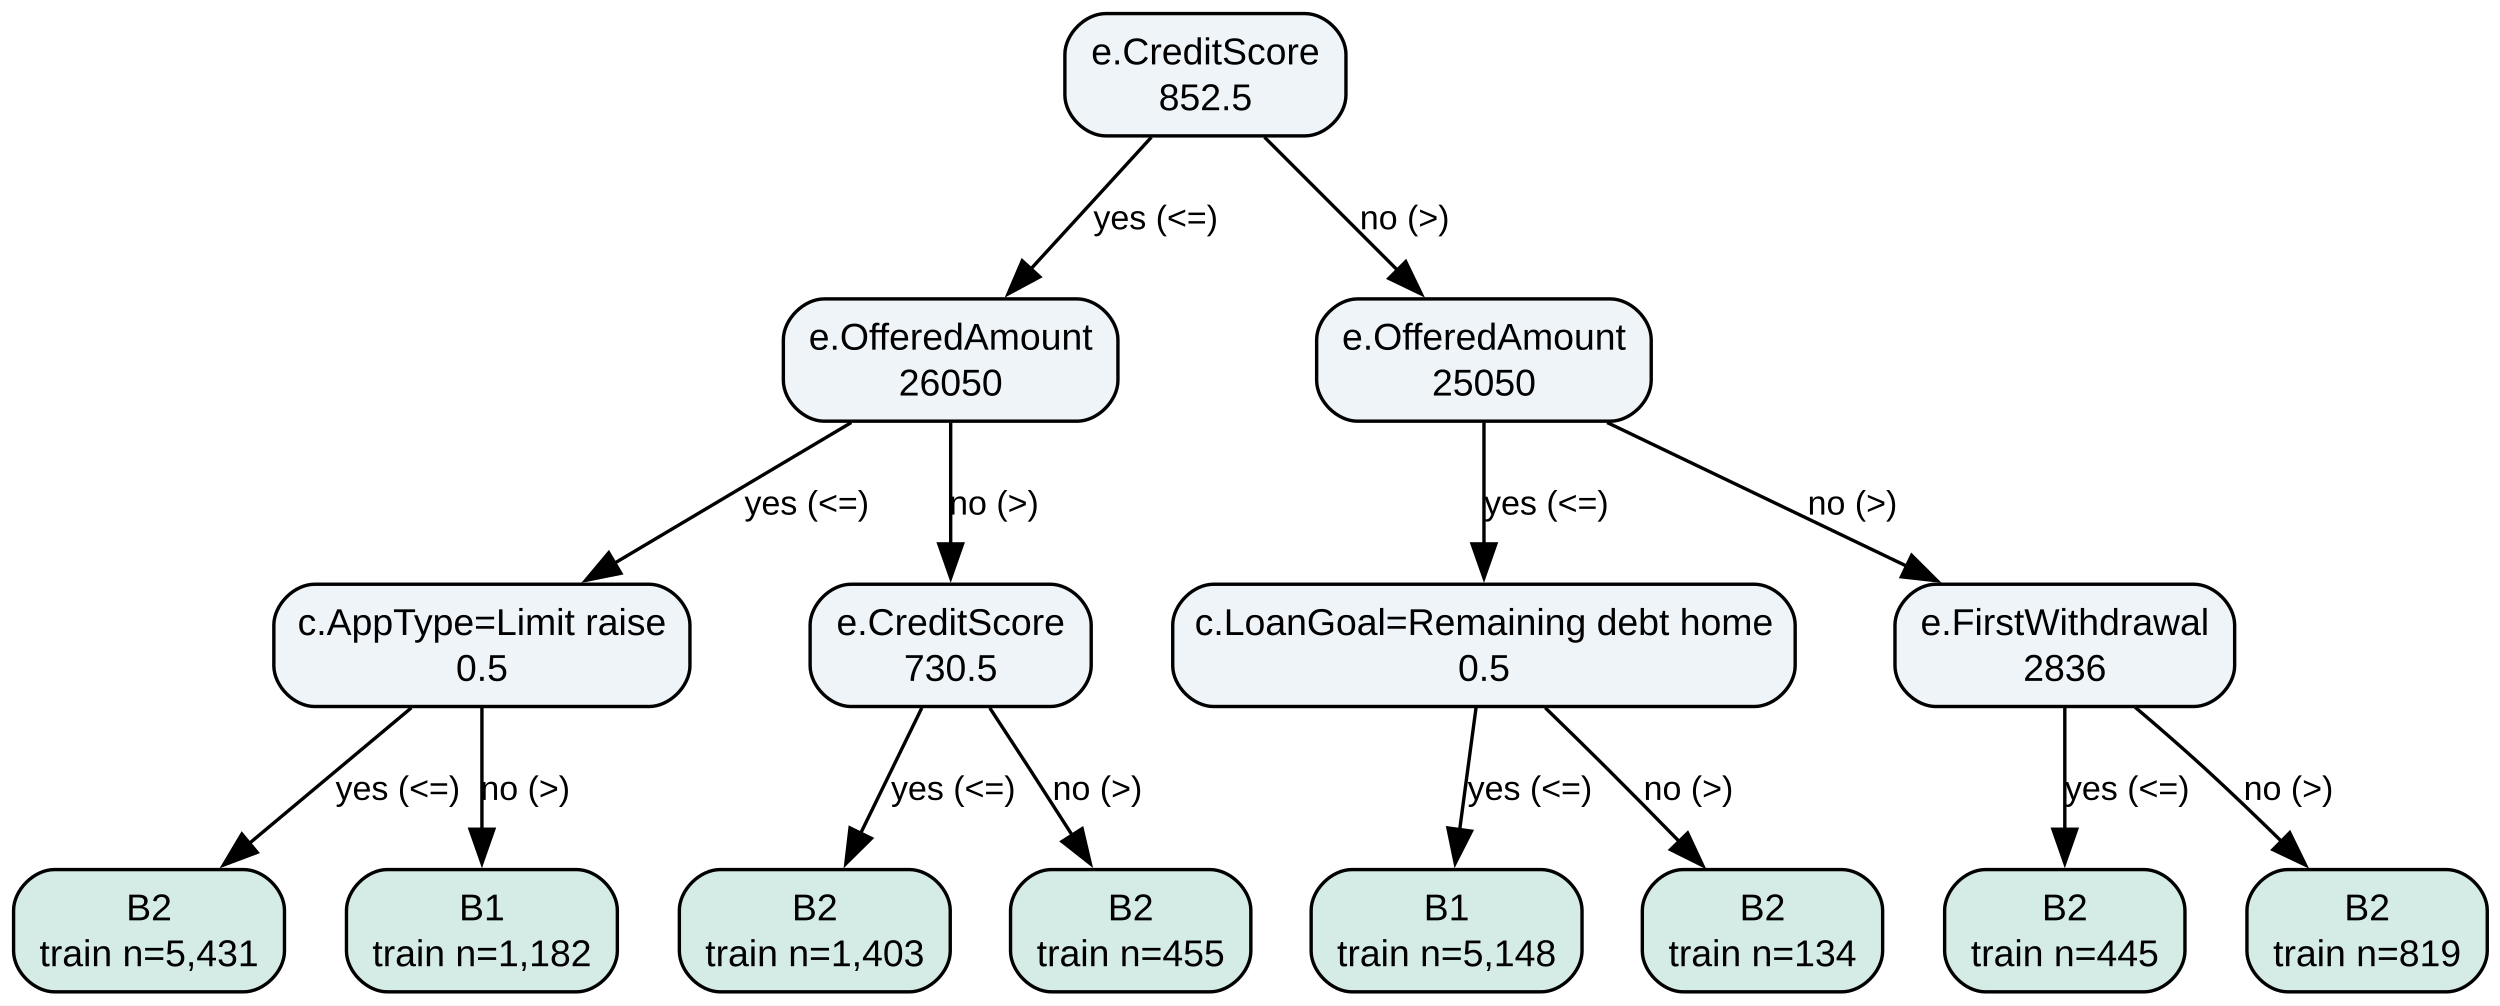
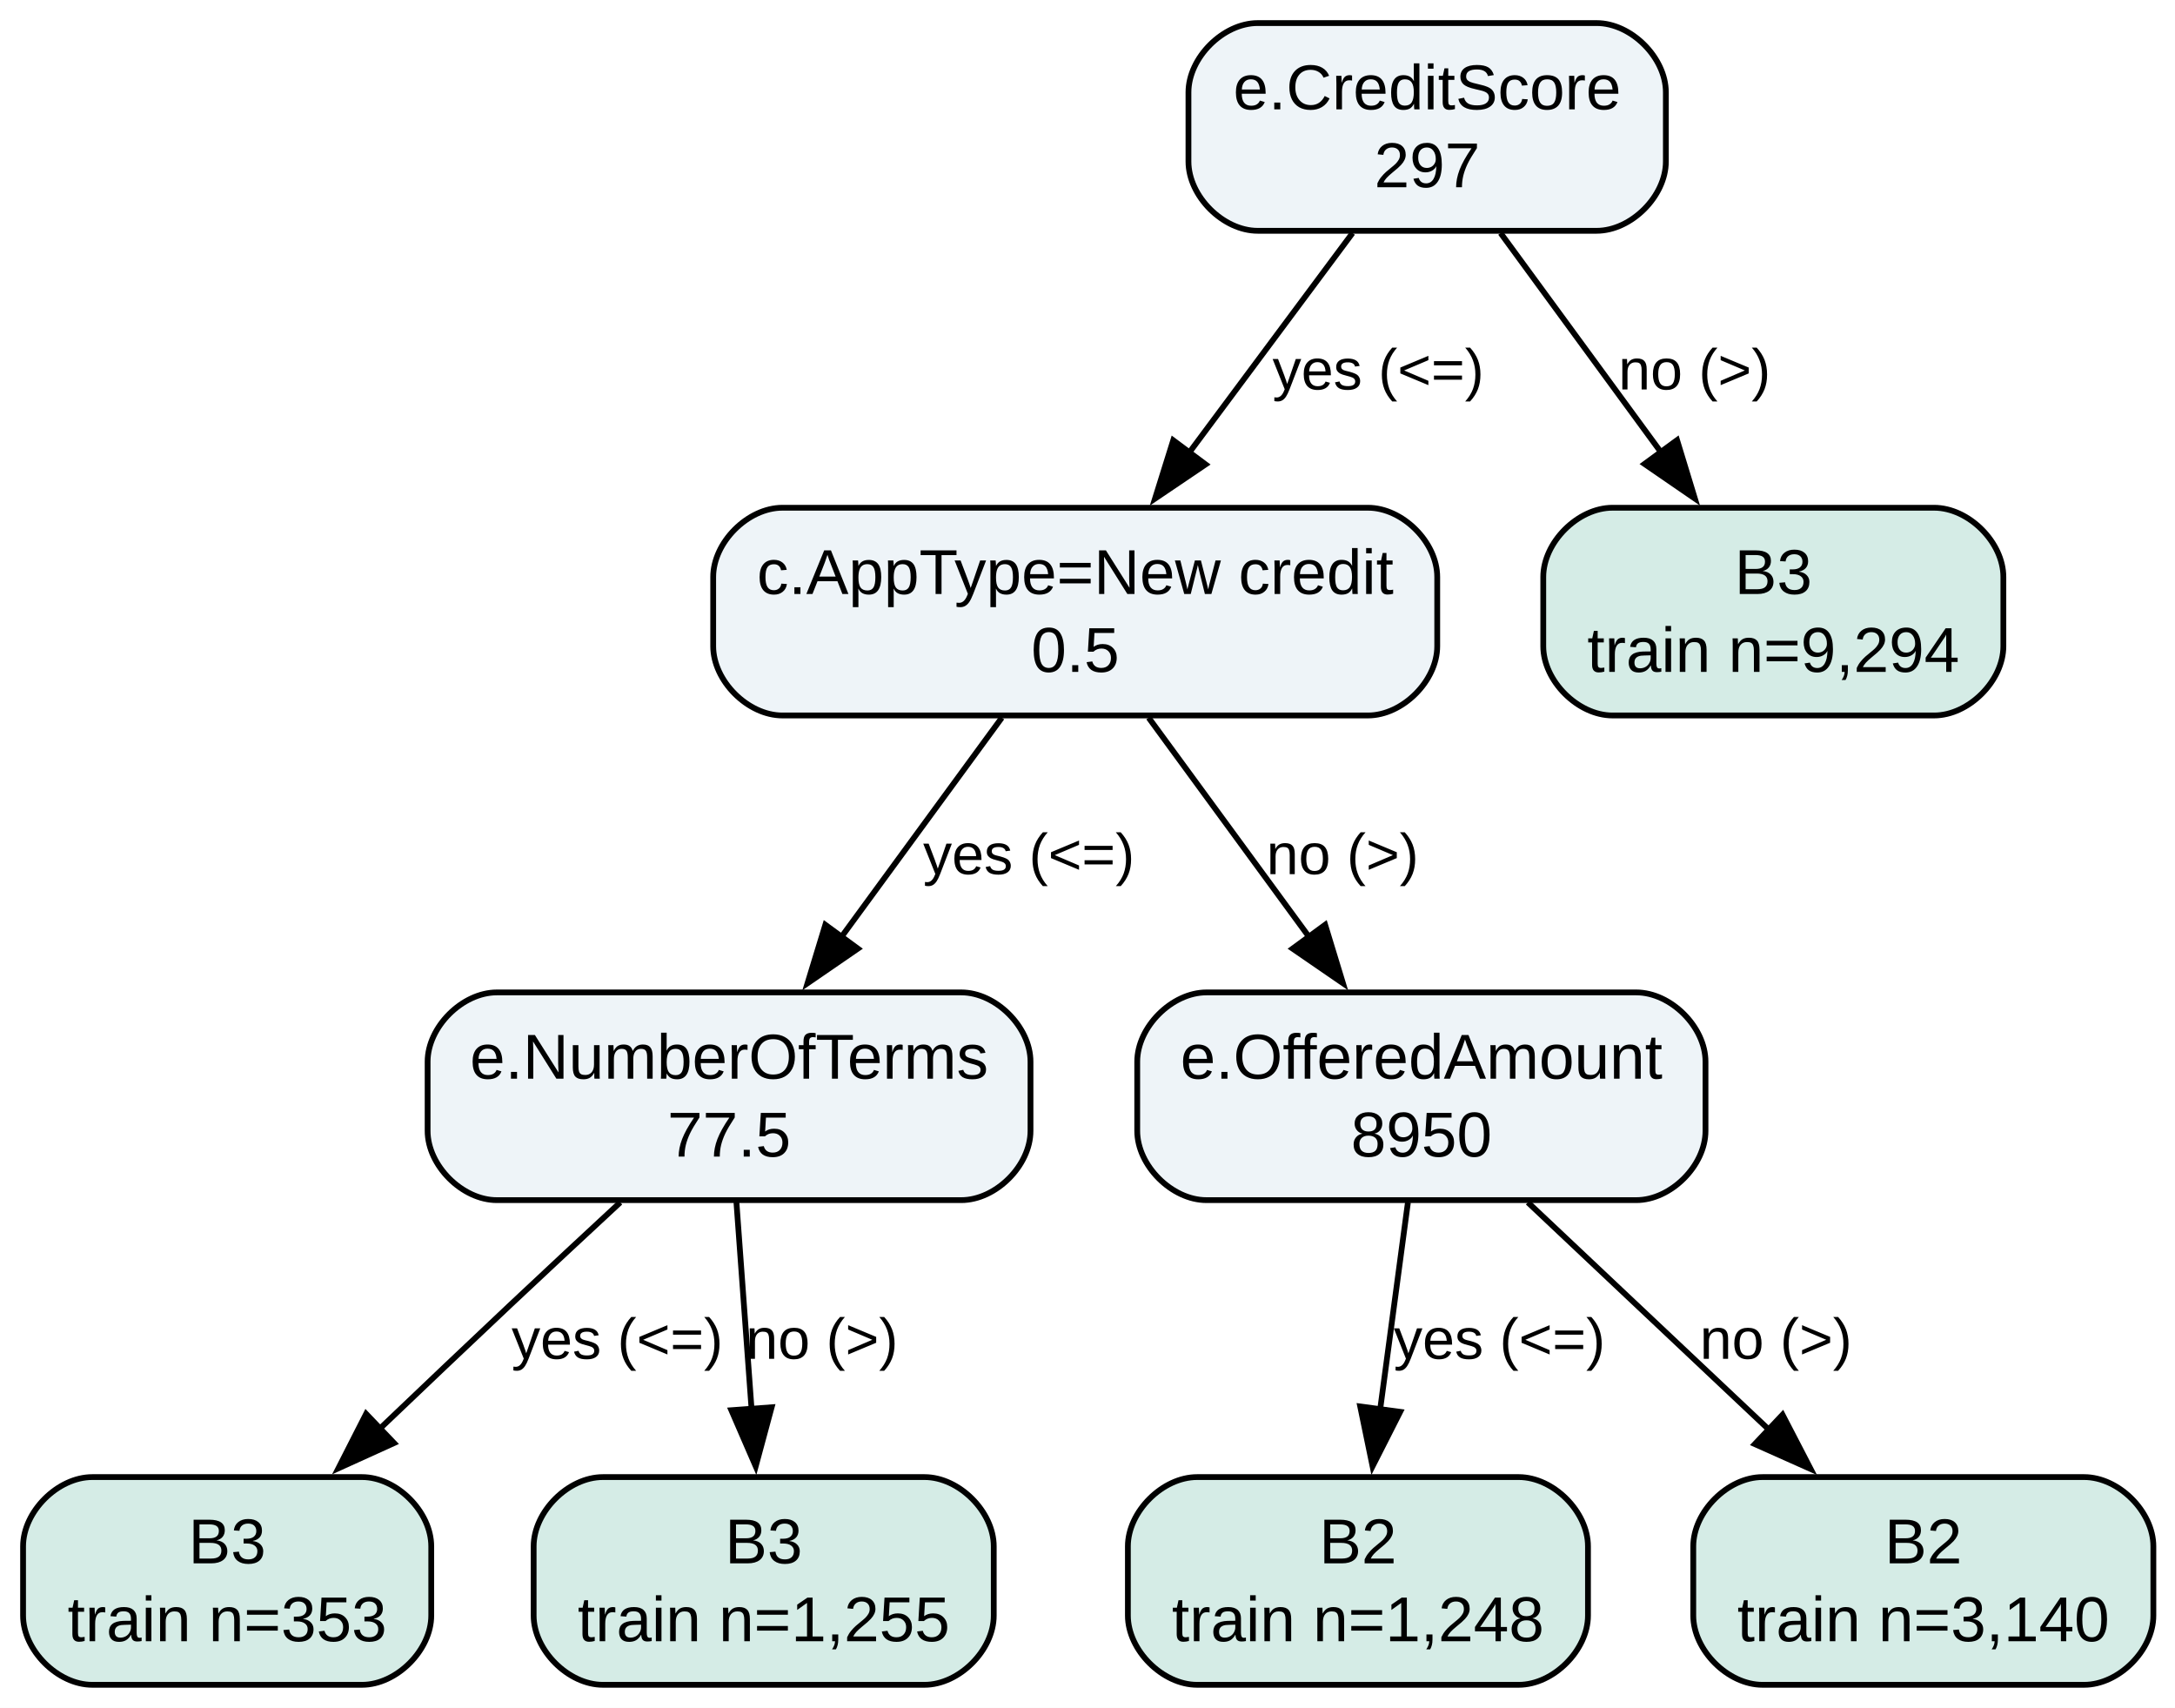
- <svg xmlns="http://www.w3.org/2000/svg" width="736pt" height="296pt" viewBox="0.00 0.00 736.00 296.00">
+ <svg xmlns="http://www.w3.org/2000/svg" width="377pt" height="296pt" viewBox="0.00 0.00 377.00 296.00">
  <g id="graph0" class="graph" transform="scale(1 1) rotate(0) translate(4 292)">
-     <polygon fill="white" stroke="none" points="-4,4 -4,-292 732.25,-292 732.25,4 -4,4" />
+     <polygon fill="white" stroke="none" points="-4,4 -4,-292 373.25,-292 373.25,4 -4,4" />
    <g id="node1" class="node">
-       <path fill="#eef4f8" stroke="black" d="M380.25,-288C380.25,-288 321.5,-288 321.5,-288 315.5,-288 309.5,-282 309.5,-276 309.5,-276 309.5,-264 309.5,-264 309.5,-258 315.5,-252 321.5,-252 321.5,-252 380.25,-252 380.25,-252 386.25,-252 392.25,-258 392.25,-264 392.25,-264 392.25,-276 392.25,-276 392.25,-282 386.25,-288 380.25,-288" />
-       <text xml:space="preserve" text-anchor="middle" x="350.88" y="-273.05" font-family="Arial" font-size="11.00">e.CreditScore</text>
-       <text xml:space="preserve" text-anchor="middle" x="350.88" y="-259.55" font-family="Arial" font-size="11.00">852.5</text>
+       <path fill="#eef4f8" stroke="black" d="M272.75,-288C272.75,-288 214,-288 214,-288 208,-288 202,-282 202,-276 202,-276 202,-264 202,-264 202,-258 208,-252 214,-252 214,-252 272.75,-252 272.75,-252 278.75,-252 284.75,-258 284.75,-264 284.75,-264 284.75,-276 284.75,-276 284.75,-282 278.75,-288 272.75,-288" />
+       <text xml:space="preserve" text-anchor="middle" x="243.38" y="-273.05" font-family="Arial" font-size="11.00">e.CreditScore</text>
+       <text xml:space="preserve" text-anchor="middle" x="243.38" y="-259.55" font-family="Arial" font-size="11.00">297</text>
    </g>
    <g id="node2" class="node">
-       <path fill="#eef4f8" stroke="black" d="M313.12,-204C313.12,-204 238.62,-204 238.62,-204 232.62,-204 226.62,-198 226.62,-192 226.62,-192 226.62,-180 226.62,-180 226.62,-174 232.62,-168 238.62,-168 238.62,-168 313.12,-168 313.12,-168 319.12,-168 325.12,-174 325.12,-180 325.12,-180 325.12,-192 325.12,-192 325.12,-198 319.12,-204 313.12,-204" />
-       <text xml:space="preserve" text-anchor="middle" x="275.88" y="-189.05" font-family="Arial" font-size="11.00">e.OfferedAmount</text>
-       <text xml:space="preserve" text-anchor="middle" x="275.88" y="-175.55" font-family="Arial" font-size="11.00">26050</text>
+       <path fill="#eef4f8" stroke="black" d="M233.12,-204C233.12,-204 131.62,-204 131.62,-204 125.62,-204 119.62,-198 119.62,-192 119.62,-192 119.62,-180 119.62,-180 119.62,-174 125.62,-168 131.62,-168 131.62,-168 233.12,-168 233.12,-168 239.12,-168 245.12,-174 245.12,-180 245.12,-180 245.12,-192 245.12,-192 245.12,-198 239.12,-204 233.12,-204" />
+       <text xml:space="preserve" text-anchor="middle" x="182.38" y="-189.05" font-family="Arial" font-size="11.00">c.AppType=New credit</text>
+       <text xml:space="preserve" text-anchor="middle" x="182.38" y="-175.55" font-family="Arial" font-size="11.00">0.5</text>
    </g>
    <g id="edge1" class="edge">
-       <path fill="none" stroke="black" d="M334.97,-251.61C324.63,-240.3 310.96,-225.36 299.38,-212.7" />
-       <polygon fill="black" stroke="black" points="302.11,-210.5 292.78,-205.48 296.95,-215.22 302.11,-210.5" />
-       <text xml:space="preserve" text-anchor="middle" x="336.24" y="-224.5" font-family="Arial" font-size="10.00">yes (&lt;=)</text>
+       <path fill="none" stroke="black" d="M230.44,-251.61C222.19,-240.52 211.34,-225.94 202.04,-213.43" />
+       <polygon fill="black" stroke="black" points="204.97,-211.51 196.2,-205.58 199.36,-215.69 204.97,-211.51" />
+       <text xml:space="preserve" text-anchor="middle" x="234.9" y="-224.5" font-family="Arial" font-size="10.00">yes (&lt;=)</text>
    </g>
    <g id="node9" class="node">
-       <path fill="#eef4f8" stroke="black" d="M470.12,-204C470.12,-204 395.62,-204 395.62,-204 389.62,-204 383.62,-198 383.62,-192 383.62,-192 383.62,-180 383.62,-180 383.62,-174 389.62,-168 395.62,-168 395.62,-168 470.12,-168 470.12,-168 476.12,-168 482.12,-174 482.12,-180 482.12,-180 482.12,-192 482.12,-192 482.12,-198 476.12,-204 470.12,-204" />
-       <text xml:space="preserve" text-anchor="middle" x="432.88" y="-189.05" font-family="Arial" font-size="11.00">e.OfferedAmount</text>
-       <text xml:space="preserve" text-anchor="middle" x="432.88" y="-175.55" font-family="Arial" font-size="11.00">25050</text>
+       <path fill="#d5ece6" stroke="black" d="M331.25,-204C331.25,-204 275.5,-204 275.5,-204 269.5,-204 263.5,-198 263.5,-192 263.5,-192 263.5,-180 263.5,-180 263.5,-174 269.5,-168 275.5,-168 275.5,-168 331.25,-168 331.25,-168 337.25,-168 343.25,-174 343.25,-180 343.25,-180 343.25,-192 343.25,-192 343.25,-198 337.25,-204 331.25,-204" />
+       <text xml:space="preserve" text-anchor="middle" x="303.38" y="-189.05" font-family="Arial" font-size="11.00">B3</text>
+       <text xml:space="preserve" text-anchor="middle" x="303.38" y="-175.55" font-family="Arial" font-size="11.00">train n=9,294</text>
    </g>
    <g id="edge8" class="edge">
-       <path fill="none" stroke="black" d="M368.27,-251.61C379.68,-240.19 394.8,-225.08 407.54,-212.33" />
-       <polygon fill="black" stroke="black" points="409.84,-214.98 414.44,-205.44 404.89,-210.03 409.84,-214.98" />
-       <text xml:space="preserve" text-anchor="middle" x="409.53" y="-224.5" font-family="Arial" font-size="10.00">no (&gt;)</text>
+       <path fill="none" stroke="black" d="M256.1,-251.61C264.21,-240.52 274.88,-225.94 284.04,-213.43" />
+       <polygon fill="black" stroke="black" points="286.69,-215.72 289.78,-205.59 281.05,-211.59 286.69,-215.72" />
+       <text xml:space="preserve" text-anchor="middle" x="289.72" y="-224.5" font-family="Arial" font-size="10.00">no (&gt;)</text>
    </g>
    <g id="node3" class="node">
-       <path fill="#eef4f8" stroke="black" d="M187.12,-120C187.12,-120 88.62,-120 88.62,-120 82.62,-120 76.62,-114 76.62,-108 76.62,-108 76.62,-96 76.62,-96 76.62,-90 82.62,-84 88.62,-84 88.62,-84 187.12,-84 187.12,-84 193.12,-84 199.12,-90 199.12,-96 199.12,-96 199.12,-108 199.12,-108 199.12,-114 193.12,-120 187.12,-120" />
-       <text xml:space="preserve" text-anchor="middle" x="137.88" y="-105.05" font-family="Arial" font-size="11.00">c.AppType=Limit raise</text>
-       <text xml:space="preserve" text-anchor="middle" x="137.88" y="-91.55" font-family="Arial" font-size="11.00">0.5</text>
+       <path fill="#eef4f8" stroke="black" d="M162.62,-120C162.62,-120 82.12,-120 82.12,-120 76.12,-120 70.12,-114 70.12,-108 70.12,-108 70.12,-96 70.12,-96 70.12,-90 76.12,-84 82.12,-84 82.12,-84 162.62,-84 162.62,-84 168.62,-84 174.62,-90 174.62,-96 174.62,-96 174.62,-108 174.62,-108 174.62,-114 168.62,-120 162.62,-120" />
+       <text xml:space="preserve" text-anchor="middle" x="122.38" y="-105.05" font-family="Arial" font-size="11.00">e.NumberOfTerms</text>
+       <text xml:space="preserve" text-anchor="middle" x="122.38" y="-91.55" font-family="Arial" font-size="11.00">77.5</text>
    </g>
    <g id="edge2" class="edge">
-       <path fill="none" stroke="black" d="M246.61,-167.61C226.3,-155.54 199.02,-139.34 176.87,-126.17" />
-       <polygon fill="black" stroke="black" points="178.78,-123.24 168.4,-121.14 175.21,-129.26 178.78,-123.24" />
-       <text xml:space="preserve" text-anchor="middle" x="233.51" y="-140.5" font-family="Arial" font-size="10.00">yes (&lt;=)</text>
+       <path fill="none" stroke="black" d="M169.65,-167.61C161.54,-156.52 150.87,-141.94 141.71,-129.43" />
+       <polygon fill="black" stroke="black" points="144.7,-127.59 135.97,-121.59 139.06,-131.72 144.7,-127.59" />
+       <text xml:space="preserve" text-anchor="middle" x="174.34" y="-140.5" font-family="Arial" font-size="10.00">yes (&lt;=)</text>
    </g>
    <g id="node6" class="node">
-       <path fill="#eef4f8" stroke="black" d="M305.25,-120C305.25,-120 246.5,-120 246.5,-120 240.5,-120 234.5,-114 234.5,-108 234.5,-108 234.5,-96 234.5,-96 234.5,-90 240.5,-84 246.5,-84 246.5,-84 305.25,-84 305.25,-84 311.25,-84 317.25,-90 317.25,-96 317.25,-96 317.25,-108 317.25,-108 317.25,-114 311.25,-120 305.25,-120" />
-       <text xml:space="preserve" text-anchor="middle" x="275.88" y="-105.05" font-family="Arial" font-size="11.00">e.CreditScore</text>
-       <text xml:space="preserve" text-anchor="middle" x="275.88" y="-91.55" font-family="Arial" font-size="11.00">730.5</text>
+       <path fill="#eef4f8" stroke="black" d="M279.62,-120C279.62,-120 205.12,-120 205.12,-120 199.12,-120 193.12,-114 193.12,-108 193.12,-108 193.12,-96 193.12,-96 193.12,-90 199.12,-84 205.12,-84 205.12,-84 279.62,-84 279.62,-84 285.62,-84 291.62,-90 291.62,-96 291.62,-96 291.62,-108 291.62,-108 291.62,-114 285.62,-120 279.62,-120" />
+       <text xml:space="preserve" text-anchor="middle" x="242.38" y="-105.05" font-family="Arial" font-size="11.00">e.OfferedAmount</text>
+       <text xml:space="preserve" text-anchor="middle" x="242.38" y="-91.55" font-family="Arial" font-size="11.00">8950</text>
    </g>
    <g id="edge5" class="edge">
-       <path fill="none" stroke="black" d="M275.88,-167.61C275.88,-157.17 275.88,-143.64 275.88,-131.66" />
-       <polygon fill="black" stroke="black" points="279.38,-131.88 275.88,-121.88 272.38,-131.88 279.38,-131.88" />
-       <text xml:space="preserve" text-anchor="middle" x="288.62" y="-140.5" font-family="Arial" font-size="10.00">no (&gt;)</text>
+       <path fill="none" stroke="black" d="M195.1,-167.61C203.21,-156.52 213.88,-141.94 223.04,-129.43" />
+       <polygon fill="black" stroke="black" points="225.69,-131.72 228.78,-121.59 220.05,-127.59 225.69,-131.72" />
+       <text xml:space="preserve" text-anchor="middle" x="228.72" y="-140.5" font-family="Arial" font-size="10.00">no (&gt;)</text>
    </g>
    <g id="node4" class="node">
-       <path fill="#d5ece6" stroke="black" d="M67.75,-36C67.75,-36 12,-36 12,-36 6,-36 0,-30 0,-24 0,-24 0,-12 0,-12 0,-6 6,0 12,0 12,0 67.75,0 67.75,0 73.75,0 79.75,-6 79.75,-12 79.75,-12 79.75,-24 79.75,-24 79.75,-30 73.75,-36 67.75,-36" />
-       <text xml:space="preserve" text-anchor="middle" x="39.88" y="-21.05" font-family="Arial" font-size="11.00">B2</text>
-       <text xml:space="preserve" text-anchor="middle" x="39.88" y="-7.55" font-family="Arial" font-size="11.00">train n=5,431</text>
+       <path fill="#d5ece6" stroke="black" d="M58.75,-36C58.75,-36 12,-36 12,-36 6,-36 0,-30 0,-24 0,-24 0,-12 0,-12 0,-6 6,0 12,0 12,0 58.75,0 58.75,0 64.75,0 70.75,-6 70.75,-12 70.75,-12 70.75,-24 70.75,-24 70.75,-30 64.75,-36 58.75,-36" />
+       <text xml:space="preserve" text-anchor="middle" x="35.38" y="-21.05" font-family="Arial" font-size="11.00">B3</text>
+       <text xml:space="preserve" text-anchor="middle" x="35.38" y="-7.55" font-family="Arial" font-size="11.00">train n=353</text>
    </g>
    <g id="edge3" class="edge">
-       <path fill="none" stroke="black" d="M117.09,-83.61C103.19,-71.98 84.69,-56.5 69.28,-43.61" />
-       <polygon fill="black" stroke="black" points="71.7,-41.07 61.79,-37.34 67.21,-46.44 71.7,-41.07" />
-       <text xml:space="preserve" text-anchor="middle" x="113.12" y="-56.5" font-family="Arial" font-size="10.00">yes (&lt;=)</text>
+       <path fill="none" stroke="black" d="M103.51,-83.61C97.46,-78 90.74,-71.76 84.62,-66 77.2,-59.02 69.19,-51.4 61.83,-44.38" />
+       <polygon fill="black" stroke="black" points="64.3,-41.9 54.65,-37.52 59.46,-46.96 64.3,-41.9" />
+       <text xml:space="preserve" text-anchor="middle" x="103" y="-56.5" font-family="Arial" font-size="10.00">yes (&lt;=)</text>
    </g>
    <g id="node5" class="node">
-       <path fill="#d5ece6" stroke="black" d="M165.75,-36C165.75,-36 110,-36 110,-36 104,-36 98,-30 98,-24 98,-24 98,-12 98,-12 98,-6 104,0 110,0 110,0 165.75,0 165.75,0 171.75,0 177.75,-6 177.75,-12 177.75,-12 177.75,-24 177.75,-24 177.75,-30 171.75,-36 165.75,-36" />
-       <text xml:space="preserve" text-anchor="middle" x="137.88" y="-21.05" font-family="Arial" font-size="11.00">B1</text>
-       <text xml:space="preserve" text-anchor="middle" x="137.88" y="-7.55" font-family="Arial" font-size="11.00">train n=1,182</text>
+       <path fill="#d5ece6" stroke="black" d="M156.25,-36C156.25,-36 100.5,-36 100.5,-36 94.5,-36 88.5,-30 88.5,-24 88.5,-24 88.5,-12 88.5,-12 88.5,-6 94.5,0 100.5,0 100.5,0 156.25,0 156.25,0 162.25,0 168.25,-6 168.25,-12 168.25,-12 168.25,-24 168.25,-24 168.25,-30 162.25,-36 156.25,-36" />
+       <text xml:space="preserve" text-anchor="middle" x="128.38" y="-21.05" font-family="Arial" font-size="11.00">B3</text>
+       <text xml:space="preserve" text-anchor="middle" x="128.38" y="-7.55" font-family="Arial" font-size="11.00">train n=1,255</text>
    </g>
    <g id="edge4" class="edge">
-       <path fill="none" stroke="black" d="M137.88,-83.61C137.88,-73.17 137.88,-59.64 137.88,-47.66" />
-       <polygon fill="black" stroke="black" points="141.38,-47.88 137.88,-37.88 134.38,-47.88 141.38,-47.88" />
-       <text xml:space="preserve" text-anchor="middle" x="150.62" y="-56.5" font-family="Arial" font-size="10.00">no (&gt;)</text>
+       <path fill="none" stroke="black" d="M123.65,-83.61C124.41,-73.17 125.4,-59.64 126.28,-47.66" />
+       <polygon fill="black" stroke="black" points="129.75,-48.1 126.99,-37.87 122.77,-47.59 129.75,-48.1" />
+       <text xml:space="preserve" text-anchor="middle" x="138.48" y="-56.5" font-family="Arial" font-size="10.00">no (&gt;)</text>
    </g>
    <g id="node7" class="node">
-       <path fill="#d5ece6" stroke="black" d="M263.75,-36C263.75,-36 208,-36 208,-36 202,-36 196,-30 196,-24 196,-24 196,-12 196,-12 196,-6 202,0 208,0 208,0 263.75,0 263.75,0 269.75,0 275.75,-6 275.75,-12 275.75,-12 275.75,-24 275.75,-24 275.75,-30 269.75,-36 263.75,-36" />
-       <text xml:space="preserve" text-anchor="middle" x="235.88" y="-21.05" font-family="Arial" font-size="11.00">B2</text>
-       <text xml:space="preserve" text-anchor="middle" x="235.88" y="-7.55" font-family="Arial" font-size="11.00">train n=1,403</text>
+       <path fill="#d5ece6" stroke="black" d="M259.25,-36C259.25,-36 203.5,-36 203.5,-36 197.5,-36 191.5,-30 191.5,-24 191.5,-24 191.5,-12 191.5,-12 191.5,-6 197.5,0 203.5,0 203.5,0 259.25,0 259.25,0 265.25,0 271.25,-6 271.25,-12 271.25,-12 271.25,-24 271.25,-24 271.25,-30 265.25,-36 259.25,-36" />
+       <text xml:space="preserve" text-anchor="middle" x="231.38" y="-21.05" font-family="Arial" font-size="11.00">B2</text>
+       <text xml:space="preserve" text-anchor="middle" x="231.38" y="-7.55" font-family="Arial" font-size="11.00">train n=1,248</text>
    </g>
    <g id="edge6" class="edge">
-       <path fill="none" stroke="black" d="M267.39,-83.61C262.14,-72.85 255.29,-58.79 249.31,-46.54" />
-       <polygon fill="black" stroke="black" points="252.54,-45.18 245.01,-37.73 246.25,-48.25 252.54,-45.18" />
-       <text xml:space="preserve" text-anchor="middle" x="276.64" y="-56.5" font-family="Arial" font-size="10.00">yes (&lt;=)</text>
+       <path fill="none" stroke="black" d="M240.04,-83.61C238.64,-73.17 236.83,-59.64 235.22,-47.66" />
+       <polygon fill="black" stroke="black" points="238.7,-47.31 233.91,-37.87 231.77,-48.24 238.7,-47.31" />
+       <text xml:space="preserve" text-anchor="middle" x="255.91" y="-56.5" font-family="Arial" font-size="10.00">yes (&lt;=)</text>
    </g>
    <g id="node8" class="node">
-       <path fill="#d5ece6" stroke="black" d="M352.25,-36C352.25,-36 305.5,-36 305.5,-36 299.5,-36 293.5,-30 293.5,-24 293.5,-24 293.5,-12 293.5,-12 293.5,-6 299.5,0 305.5,0 305.5,0 352.25,0 352.25,0 358.25,0 364.25,-6 364.25,-12 364.25,-12 364.25,-24 364.25,-24 364.25,-30 358.25,-36 352.25,-36" />
-       <text xml:space="preserve" text-anchor="middle" x="328.88" y="-21.05" font-family="Arial" font-size="11.00">B2</text>
-       <text xml:space="preserve" text-anchor="middle" x="328.88" y="-7.55" font-family="Arial" font-size="11.00">train n=455</text>
+       <path fill="#d5ece6" stroke="black" d="M357.25,-36C357.25,-36 301.5,-36 301.5,-36 295.5,-36 289.5,-30 289.5,-24 289.5,-24 289.5,-12 289.5,-12 289.5,-6 295.5,0 301.5,0 301.5,0 357.25,0 357.25,0 363.25,0 369.25,-6 369.25,-12 369.25,-12 369.25,-24 369.25,-24 369.25,-30 363.25,-36 357.25,-36" />
+       <text xml:space="preserve" text-anchor="middle" x="329.38" y="-21.05" font-family="Arial" font-size="11.00">B2</text>
+       <text xml:space="preserve" text-anchor="middle" x="329.38" y="-7.55" font-family="Arial" font-size="11.00">train n=3,140</text>
    </g>
    <g id="edge7" class="edge">
-       <path fill="none" stroke="black" d="M287.39,-83.58C291.07,-77.98 295.16,-71.74 298.88,-66 303.12,-59.45 307.66,-52.36 311.9,-45.73" />
-       <polygon fill="black" stroke="black" points="314.58,-48.04 317,-37.72 308.68,-44.27 314.58,-48.04" />
-       <text xml:space="preserve" text-anchor="middle" x="319.08" y="-56.5" font-family="Arial" font-size="10.00">no (&gt;)</text>
-     </g>
-     <g id="node10" class="node">
-       <path fill="#eef4f8" stroke="black" d="M512.5,-120C512.5,-120 353.25,-120 353.25,-120 347.25,-120 341.25,-114 341.25,-108 341.25,-108 341.25,-96 341.25,-96 341.25,-90 347.25,-84 353.25,-84 353.25,-84 512.5,-84 512.5,-84 518.5,-84 524.5,-90 524.5,-96 524.5,-96 524.5,-108 524.5,-108 524.5,-114 518.5,-120 512.5,-120" />
-       <text xml:space="preserve" text-anchor="middle" x="432.88" y="-105.05" font-family="Arial" font-size="11.00">c.LoanGoal=Remaining debt home</text>
-       <text xml:space="preserve" text-anchor="middle" x="432.88" y="-91.55" font-family="Arial" font-size="11.00">0.5</text>
-     </g>
-     <g id="edge9" class="edge">
-       <path fill="none" stroke="black" d="M432.88,-167.61C432.88,-157.17 432.88,-143.64 432.88,-131.66" />
-       <polygon fill="black" stroke="black" points="436.38,-131.88 432.88,-121.88 429.38,-131.88 436.38,-131.88" />
-       <text xml:space="preserve" text-anchor="middle" x="451.25" y="-140.5" font-family="Arial" font-size="10.00">yes (&lt;=)</text>
-     </g>
-     <g id="node13" class="node">
-       <path fill="#eef4f8" stroke="black" d="M641.88,-120C641.88,-120 565.88,-120 565.88,-120 559.88,-120 553.88,-114 553.88,-108 553.88,-108 553.88,-96 553.88,-96 553.88,-90 559.88,-84 565.88,-84 565.88,-84 641.88,-84 641.88,-84 647.88,-84 653.88,-90 653.88,-96 653.88,-96 653.88,-108 653.88,-108 653.88,-114 647.88,-120 641.88,-120" />
-       <text xml:space="preserve" text-anchor="middle" x="603.88" y="-105.05" font-family="Arial" font-size="11.00">e.FirstWithdrawal</text>
-       <text xml:space="preserve" text-anchor="middle" x="603.88" y="-91.55" font-family="Arial" font-size="11.00">2836</text>
-     </g>
-     <g id="edge12" class="edge">
-       <path fill="none" stroke="black" d="M469.14,-167.61C494.87,-155.27 529.63,-138.6 557.4,-125.29" />
-       <polygon fill="black" stroke="black" points="558.79,-128.5 566.3,-121.02 555.77,-122.19 558.79,-128.5" />
-       <text xml:space="preserve" text-anchor="middle" x="541.36" y="-140.5" font-family="Arial" font-size="10.00">no (&gt;)</text>
-     </g>
-     <g id="node11" class="node">
-       <path fill="#d5ece6" stroke="black" d="M449.75,-36C449.75,-36 394,-36 394,-36 388,-36 382,-30 382,-24 382,-24 382,-12 382,-12 382,-6 388,0 394,0 394,0 449.75,0 449.75,0 455.75,0 461.75,-6 461.75,-12 461.75,-12 461.75,-24 461.75,-24 461.75,-30 455.75,-36 449.75,-36" />
-       <text xml:space="preserve" text-anchor="middle" x="421.88" y="-21.05" font-family="Arial" font-size="11.00">B1</text>
-       <text xml:space="preserve" text-anchor="middle" x="421.88" y="-7.55" font-family="Arial" font-size="11.00">train n=5,148</text>
-     </g>
-     <g id="edge10" class="edge">
-       <path fill="none" stroke="black" d="M430.54,-83.61C429.14,-73.17 427.33,-59.64 425.72,-47.66" />
-       <polygon fill="black" stroke="black" points="429.2,-47.31 424.41,-37.87 422.27,-48.24 429.2,-47.31" />
-       <text xml:space="preserve" text-anchor="middle" x="446.41" y="-56.5" font-family="Arial" font-size="10.00">yes (&lt;=)</text>
-     </g>
-     <g id="node12" class="node">
-       <path fill="#d5ece6" stroke="black" d="M538.25,-36C538.25,-36 491.5,-36 491.5,-36 485.5,-36 479.5,-30 479.5,-24 479.5,-24 479.5,-12 479.5,-12 479.5,-6 485.5,0 491.5,0 491.5,0 538.25,0 538.25,0 544.25,0 550.25,-6 550.25,-12 550.25,-12 550.25,-24 550.25,-24 550.25,-30 544.25,-36 538.25,-36" />
-       <text xml:space="preserve" text-anchor="middle" x="514.88" y="-21.05" font-family="Arial" font-size="11.00">B2</text>
-       <text xml:space="preserve" text-anchor="middle" x="514.88" y="-7.55" font-family="Arial" font-size="11.00">train n=134</text>
-     </g>
-     <g id="edge11" class="edge">
-       <path fill="none" stroke="black" d="M450.91,-83.64C456.68,-78.04 463.07,-71.78 468.88,-66 475.97,-58.93 483.6,-51.19 490.56,-44.07" />
-       <polygon fill="black" stroke="black" points="492.83,-46.75 497.31,-37.15 487.82,-41.87 492.83,-46.75" />
-       <text xml:space="preserve" text-anchor="middle" x="493.08" y="-56.5" font-family="Arial" font-size="10.00">no (&gt;)</text>
-     </g>
-     <g id="node14" class="node">
-       <path fill="#d5ece6" stroke="black" d="M627.25,-36C627.25,-36 580.5,-36 580.5,-36 574.5,-36 568.5,-30 568.5,-24 568.5,-24 568.5,-12 568.5,-12 568.5,-6 574.5,0 580.5,0 580.5,0 627.25,0 627.25,0 633.25,0 639.25,-6 639.25,-12 639.25,-12 639.25,-24 639.25,-24 639.25,-30 633.25,-36 627.25,-36" />
-       <text xml:space="preserve" text-anchor="middle" x="603.88" y="-21.05" font-family="Arial" font-size="11.00">B2</text>
-       <text xml:space="preserve" text-anchor="middle" x="603.88" y="-7.55" font-family="Arial" font-size="11.00">train n=445</text>
-     </g>
-     <g id="edge13" class="edge">
-       <path fill="none" stroke="black" d="M603.88,-83.61C603.88,-73.17 603.88,-59.64 603.88,-47.66" />
-       <polygon fill="black" stroke="black" points="607.38,-47.88 603.88,-37.88 600.38,-47.88 607.38,-47.88" />
-       <text xml:space="preserve" text-anchor="middle" x="622.25" y="-56.5" font-family="Arial" font-size="10.00">yes (&lt;=)</text>
-     </g>
-     <g id="node15" class="node">
-       <path fill="#d5ece6" stroke="black" d="M716.25,-36C716.25,-36 669.5,-36 669.5,-36 663.5,-36 657.5,-30 657.5,-24 657.5,-24 657.5,-12 657.5,-12 657.5,-6 663.5,0 669.5,0 669.5,0 716.25,0 716.25,0 722.25,0 728.25,-6 728.25,-12 728.25,-12 728.25,-24 728.25,-24 728.25,-30 722.25,-36 716.25,-36" />
-       <text xml:space="preserve" text-anchor="middle" x="692.88" y="-21.05" font-family="Arial" font-size="11.00">B2</text>
-       <text xml:space="preserve" text-anchor="middle" x="692.88" y="-7.55" font-family="Arial" font-size="11.00">train n=819</text>
-     </g>
-     <g id="edge14" class="edge">
-       <path fill="none" stroke="black" d="M624.55,-83.82C631.13,-78.23 638.38,-71.94 644.88,-66 652.42,-59.1 660.43,-51.41 667.7,-44.28" />
-       <polygon fill="black" stroke="black" points="670.09,-46.84 674.74,-37.32 665.17,-41.86 670.09,-46.84" />
-       <text xml:space="preserve" text-anchor="middle" x="669.73" y="-56.5" font-family="Arial" font-size="10.00">no (&gt;)</text>
+       <path fill="none" stroke="black" d="M260.83,-83.61C273.05,-72.09 289.28,-56.79 302.88,-43.97" />
+       <polygon fill="black" stroke="black" points="304.97,-46.81 309.85,-37.4 300.17,-41.72 304.97,-46.81" />
+       <text xml:space="preserve" text-anchor="middle" x="303.83" y="-56.5" font-family="Arial" font-size="10.00">no (&gt;)</text>
    </g>
  </g>
</svg>
